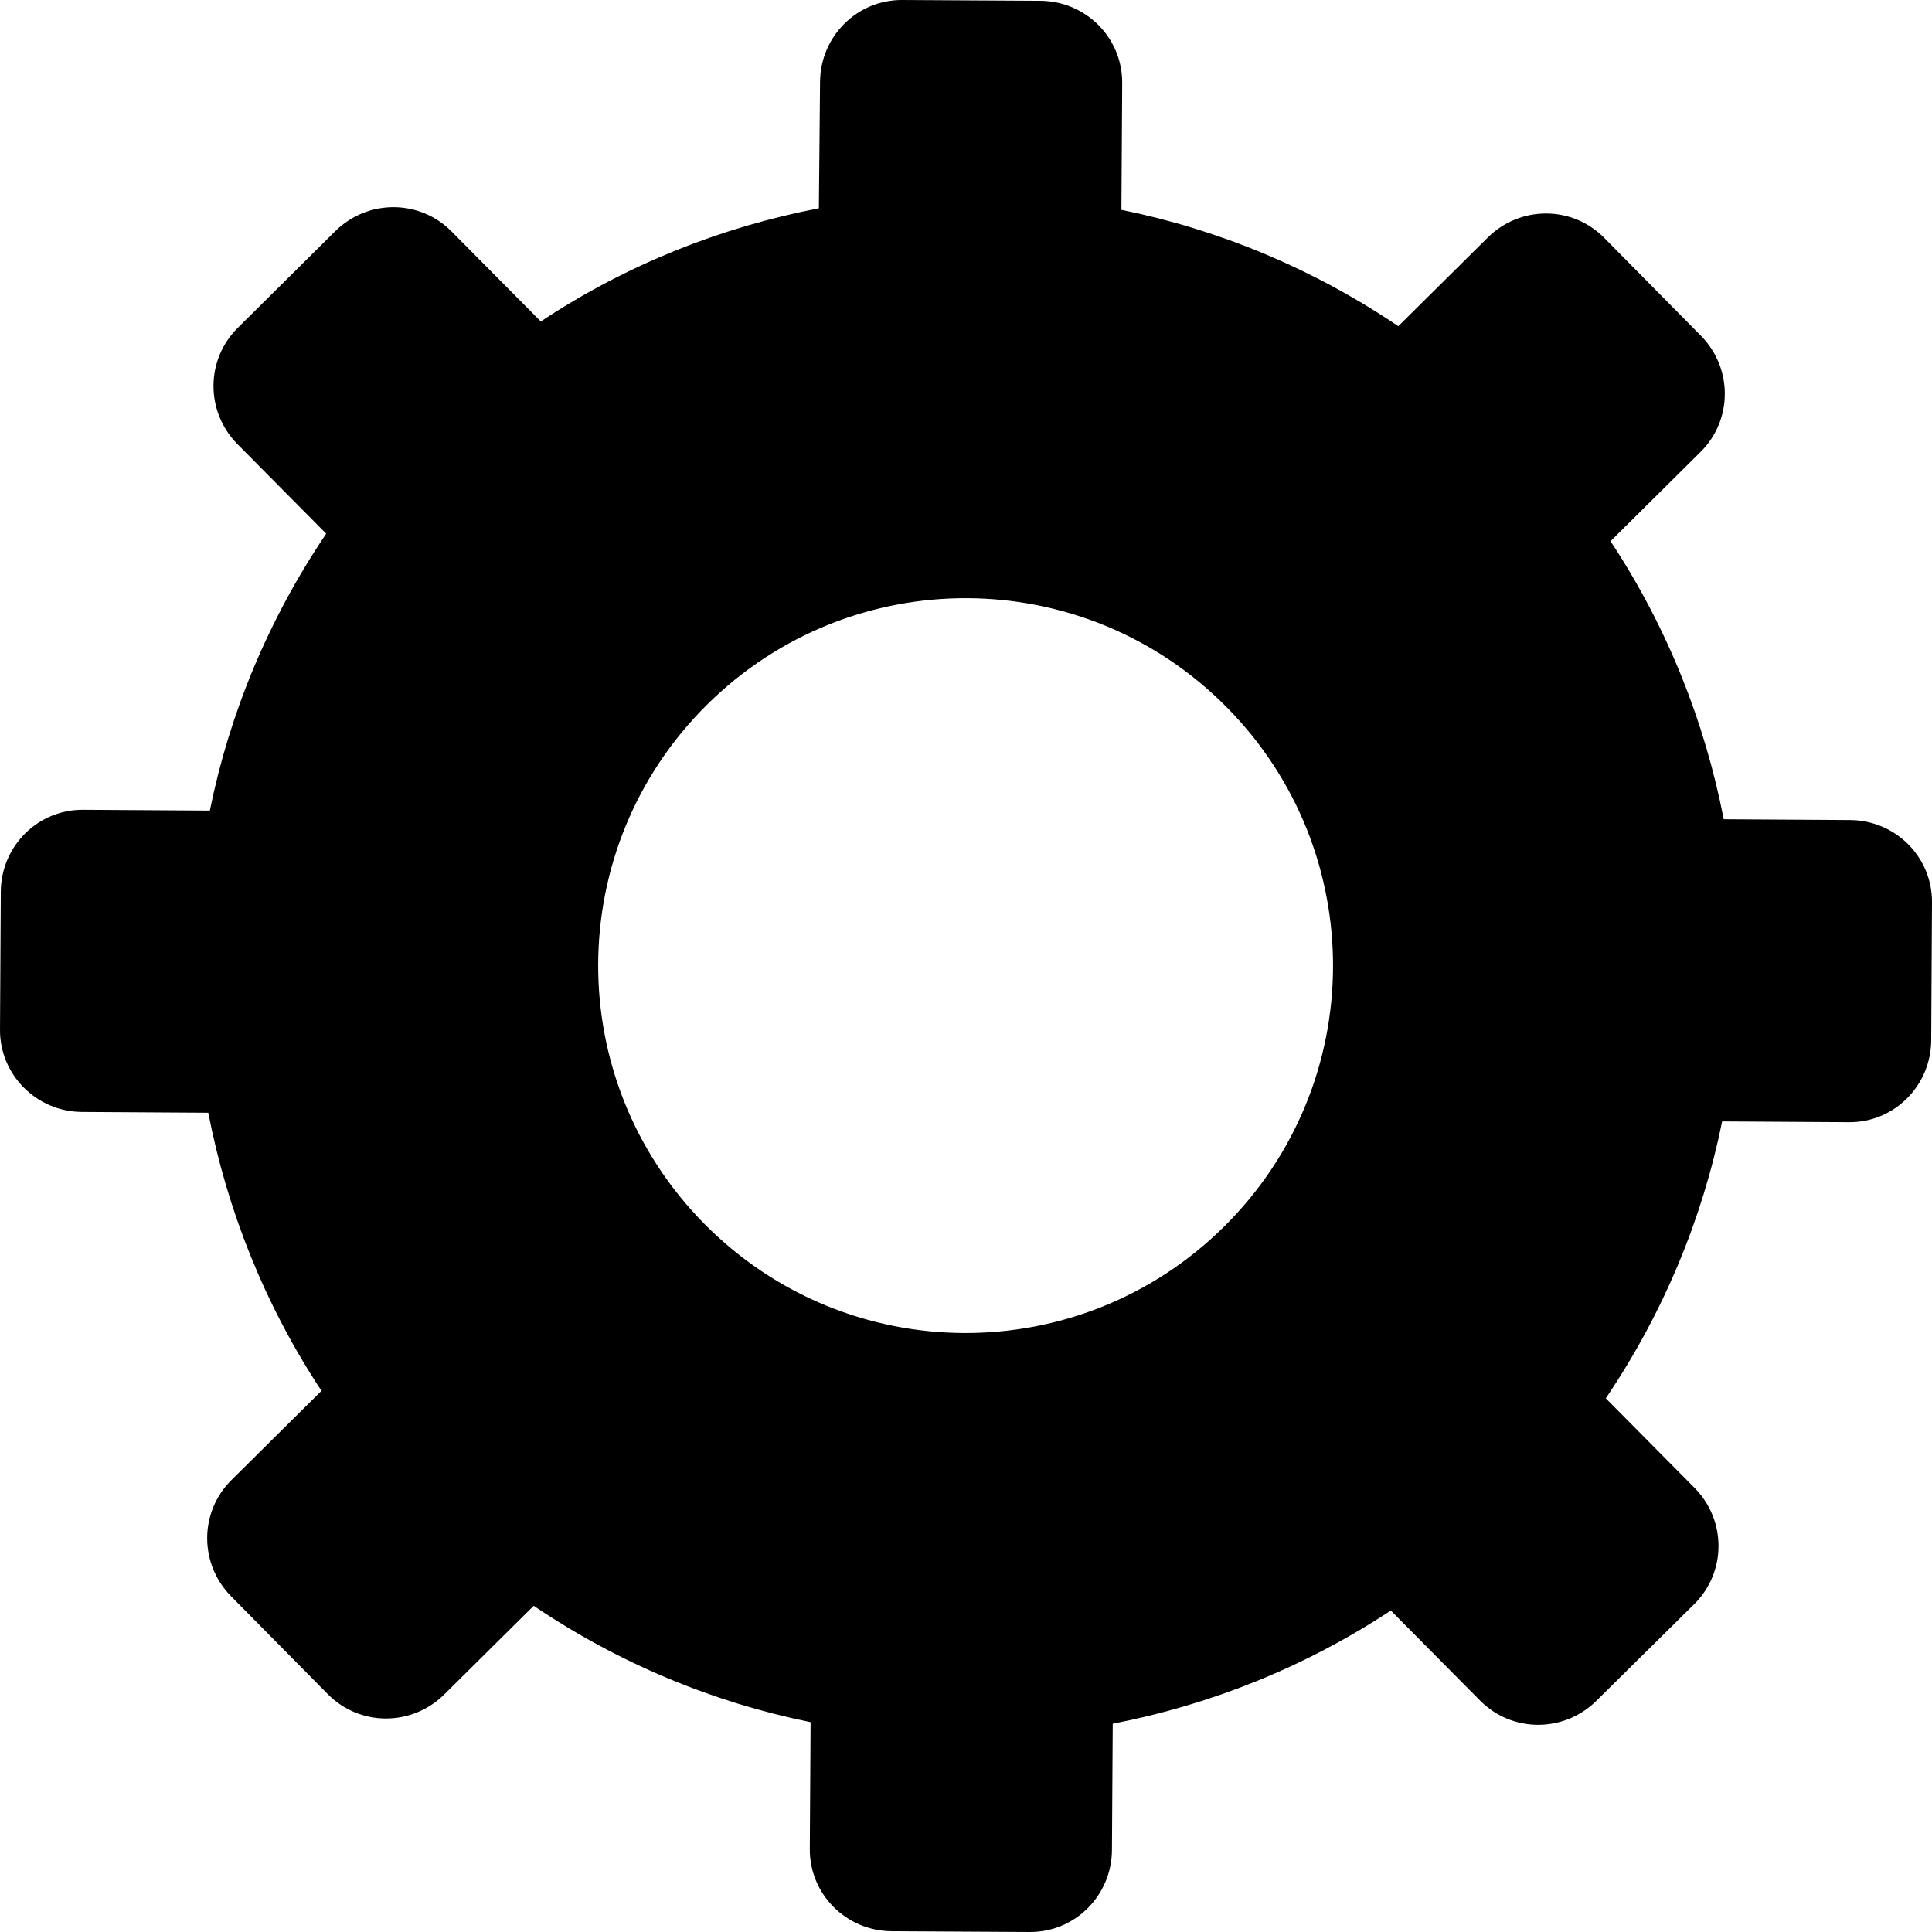
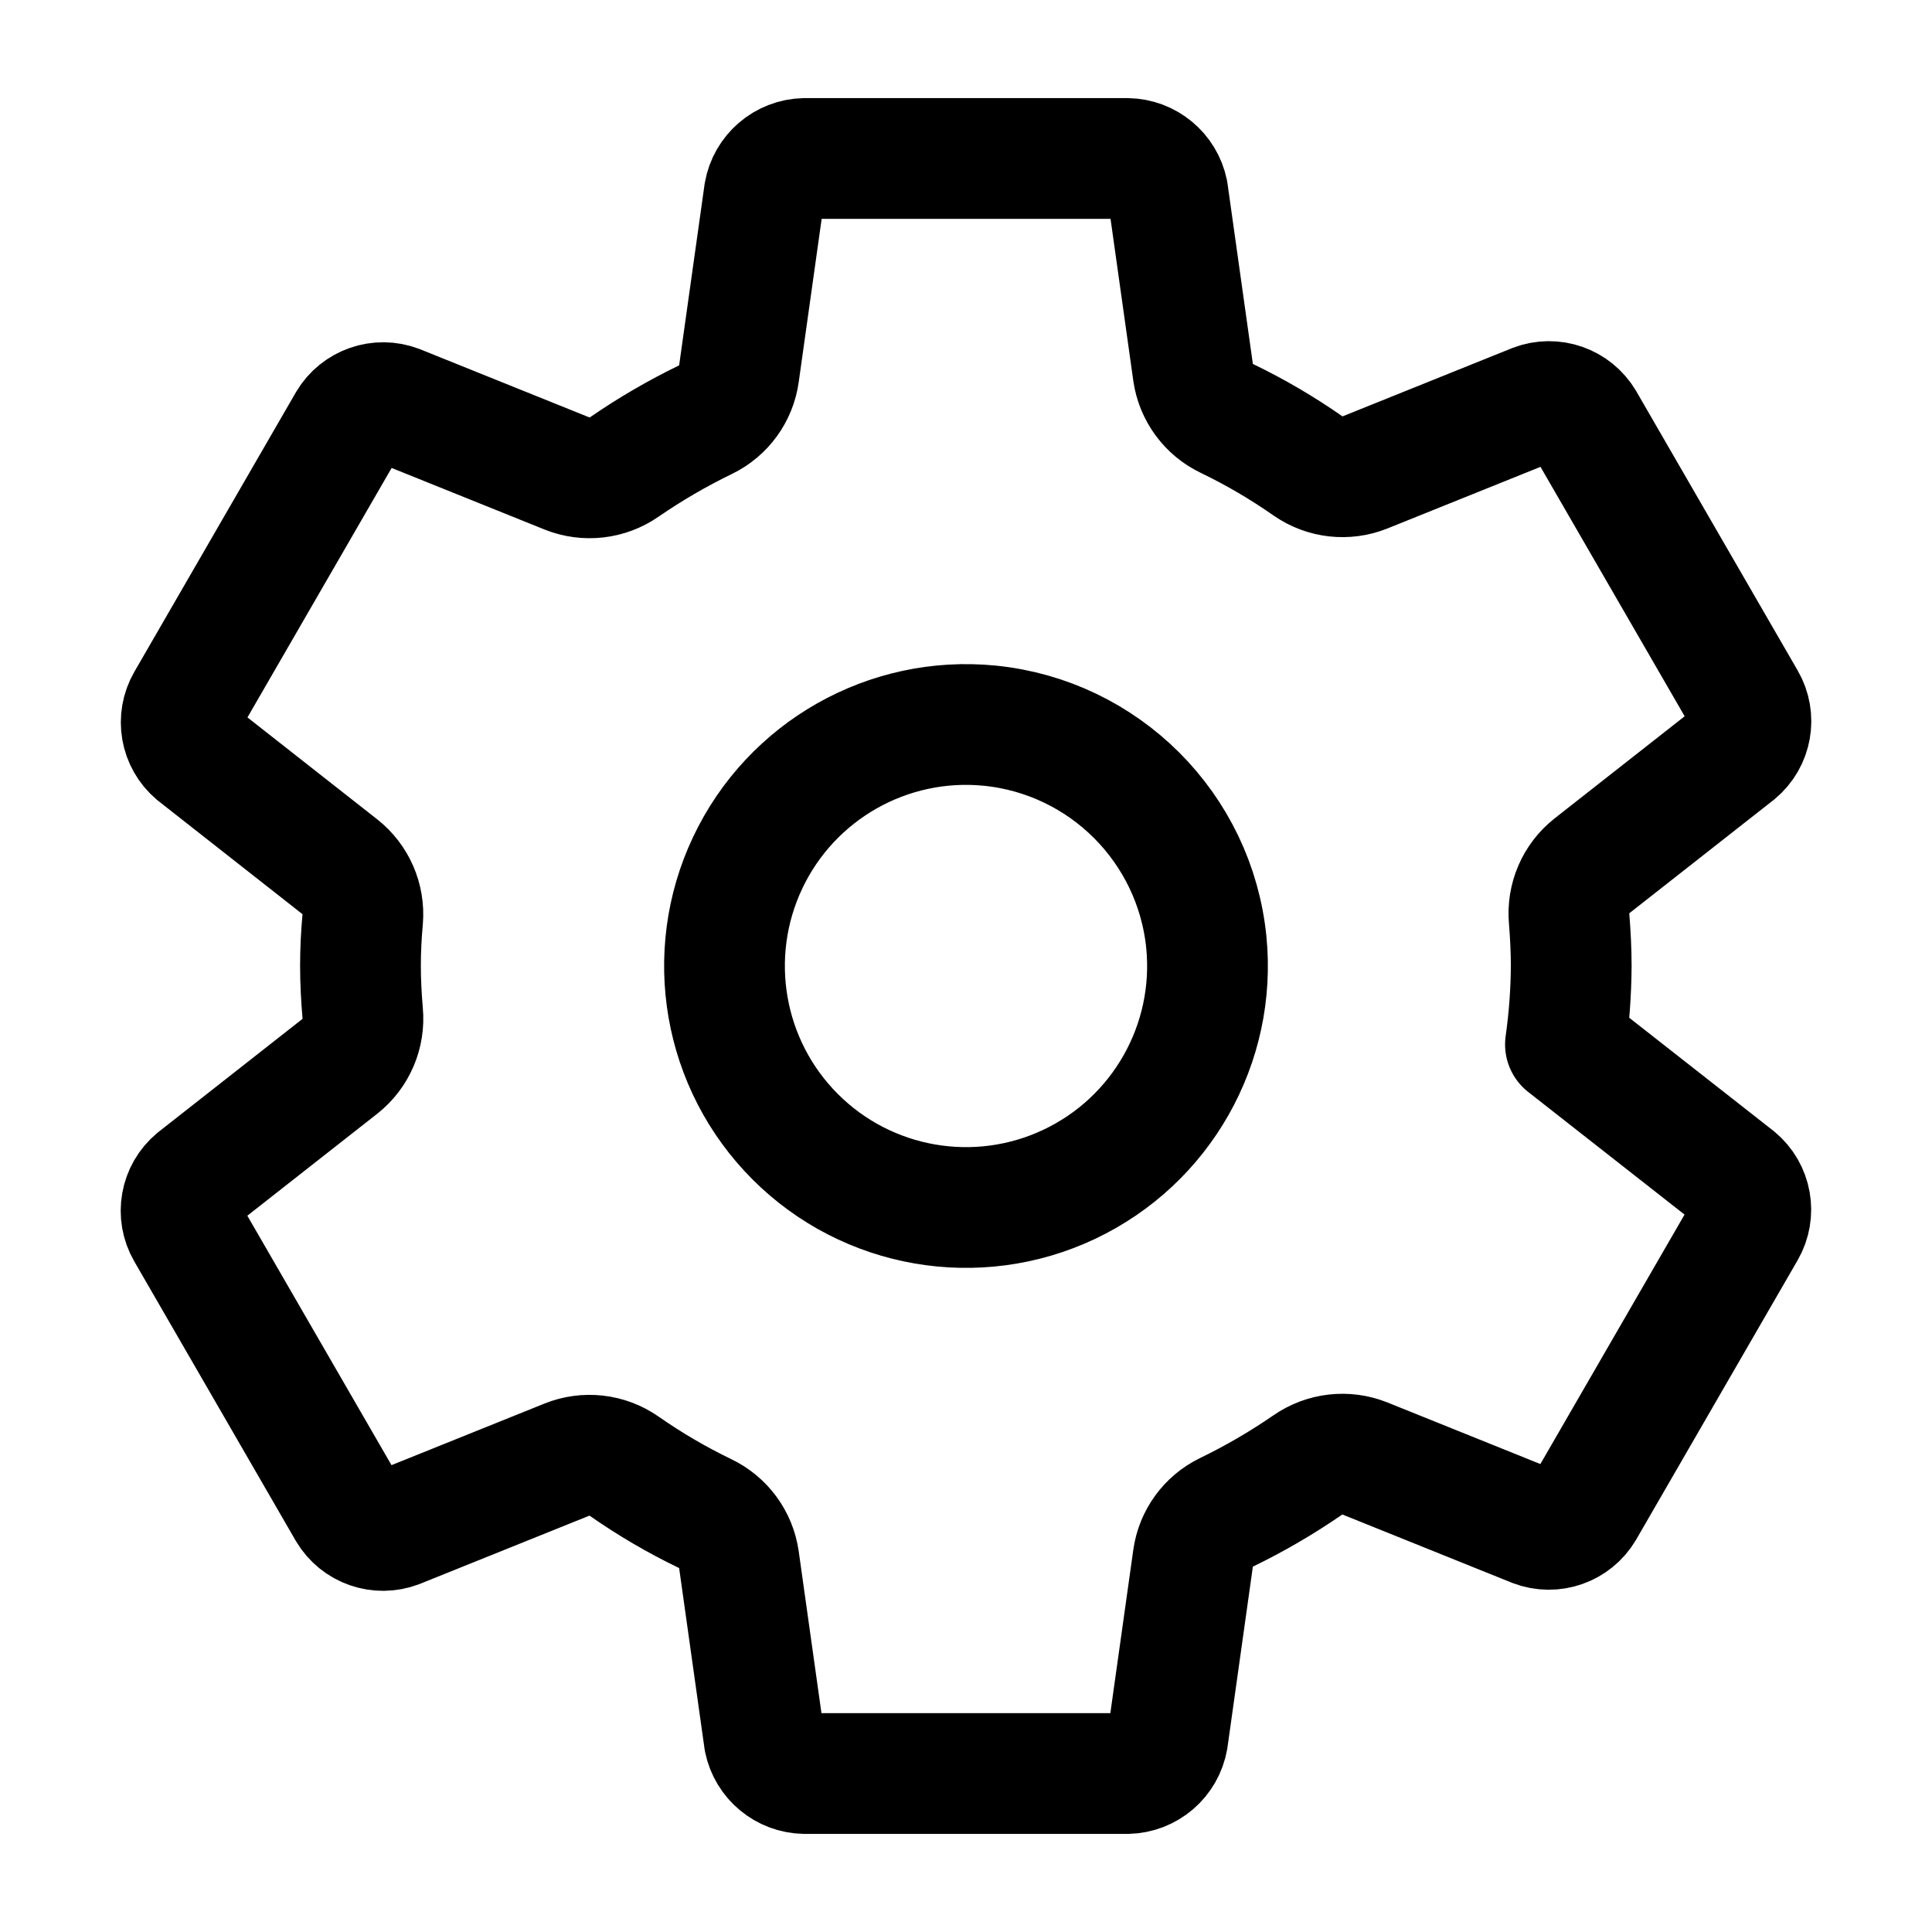
- <svg xmlns="http://www.w3.org/2000/svg" fill="#000000" height="800px" width="800px" version="1.1" id="Capa_1" viewBox="0 0 489.802 489.802" xml:space="preserve">
-   <g>
-     <path d="M20.701,281.901l32.1,0.2c4.8,24.7,14.3,48.7,28.7,70.5l-22.8,22.6c-8.2,8.1-8.2,21.2-0.2,29.4l24.6,24.9   c8.1,8.2,21.2,8.2,29.4,0.2l22.8-22.6c21.6,14.6,45.5,24.5,70.2,29.5l-0.2,32.1c-0.1,11.5,9.2,20.8,20.7,20.9l35,0.2   c11.5,0.1,20.8-9.2,20.9-20.7l0.2-32.1c24.7-4.8,48.7-14.3,70.5-28.7l22.6,22.8c8.1,8.2,21.2,8.2,29.4,0.2l24.9-24.6   c8.2-8.1,8.2-21.2,0.2-29.4l-22.6-22.8c14.6-21.6,24.5-45.5,29.5-70.2l32.1,0.2c11.5,0.1,20.8-9.2,20.9-20.7l0.2-35   c0.1-11.5-9.2-20.8-20.7-20.9l-32.1-0.2c-4.8-24.7-14.3-48.7-28.7-70.5l22.8-22.6c8.2-8.1,8.2-21.2,0.2-29.4l-24.6-24.9   c-8.1-8.2-21.2-8.2-29.4-0.2l-22.8,22.6c-21.6-14.6-45.5-24.5-70.2-29.5l0.2-32.1c0.1-11.5-9.2-20.8-20.7-20.9l-35-0.2   c-11.5-0.1-20.8,9.2-20.9,20.7l-0.3,32.1c-24.8,4.8-48.8,14.3-70.5,28.7l-22.6-22.8c-8.1-8.2-21.2-8.2-29.4-0.2l-24.8,24.6   c-8.2,8.1-8.2,21.2-0.2,29.4l22.6,22.8c-14.6,21.6-24.5,45.5-29.5,70.2l-32.1-0.2c-11.5-0.1-20.8,9.2-20.9,20.7l-0.2,35   C-0.099,272.401,9.201,281.801,20.701,281.901z M179.301,178.601c36.6-36.2,95.5-35.9,131.7,0.7s35.9,95.5-0.7,131.7   s-95.5,35.9-131.7-0.7S142.701,214.801,179.301,178.601z" />
-   </g>
+ <svg xmlns="http://www.w3.org/2000/svg" width="800px" height="800px" viewBox="0 0 512 512">
+   <path d="M262.29,192.31a64,64,0,1,0,57.4,57.4A64.13,64.13,0,0,0,262.29,192.31ZM416.39,256a154.34,154.34,0,0,1-1.53,20.79l45.21,35.46A10.81,10.81,0,0,1,462.52,326l-42.77,74a10.81,10.81,0,0,1-13.14,4.59l-44.9-18.08a16.11,16.11,0,0,0-15.17,1.75A164.48,164.48,0,0,1,325,400.8a15.94,15.94,0,0,0-8.82,12.14l-6.73,47.89A11.08,11.08,0,0,1,298.77,470H213.23a11.11,11.11,0,0,1-10.69-8.87l-6.72-47.82a16.07,16.07,0,0,0-9-12.22,155.3,155.3,0,0,1-21.46-12.57,16,16,0,0,0-15.11-1.71l-44.89,18.07a10.81,10.81,0,0,1-13.14-4.58l-42.77-74a10.8,10.8,0,0,1,2.45-13.75l38.21-30a16.05,16.05,0,0,0,6-14.08c-.36-4.17-.58-8.33-.58-12.5s.21-8.27.58-12.35a16,16,0,0,0-6.07-13.94l-38.19-30A10.81,10.81,0,0,1,49.48,186l42.77-74a10.81,10.81,0,0,1,13.14-4.59l44.9,18.08a16.11,16.11,0,0,0,15.17-1.75A164.48,164.48,0,0,1,187,111.2a15.94,15.94,0,0,0,8.82-12.14l6.73-47.89A11.08,11.08,0,0,1,213.23,42h85.54a11.11,11.11,0,0,1,10.69,8.87l6.72,47.82a16.07,16.07,0,0,0,9,12.22,155.3,155.3,0,0,1,21.46,12.57,16,16,0,0,0,15.11,1.71l44.89-18.07a10.81,10.81,0,0,1,13.14,4.58l42.77,74a10.8,10.8,0,0,1-2.45,13.75l-38.21,30a16.05,16.05,0,0,0-6.05,14.08C416.17,247.67,416.39,251.83,416.39,256Z" style="fill:none;stroke:#000000;stroke-linecap:round;stroke-linejoin:round;stroke-width:32px" />
</svg>
